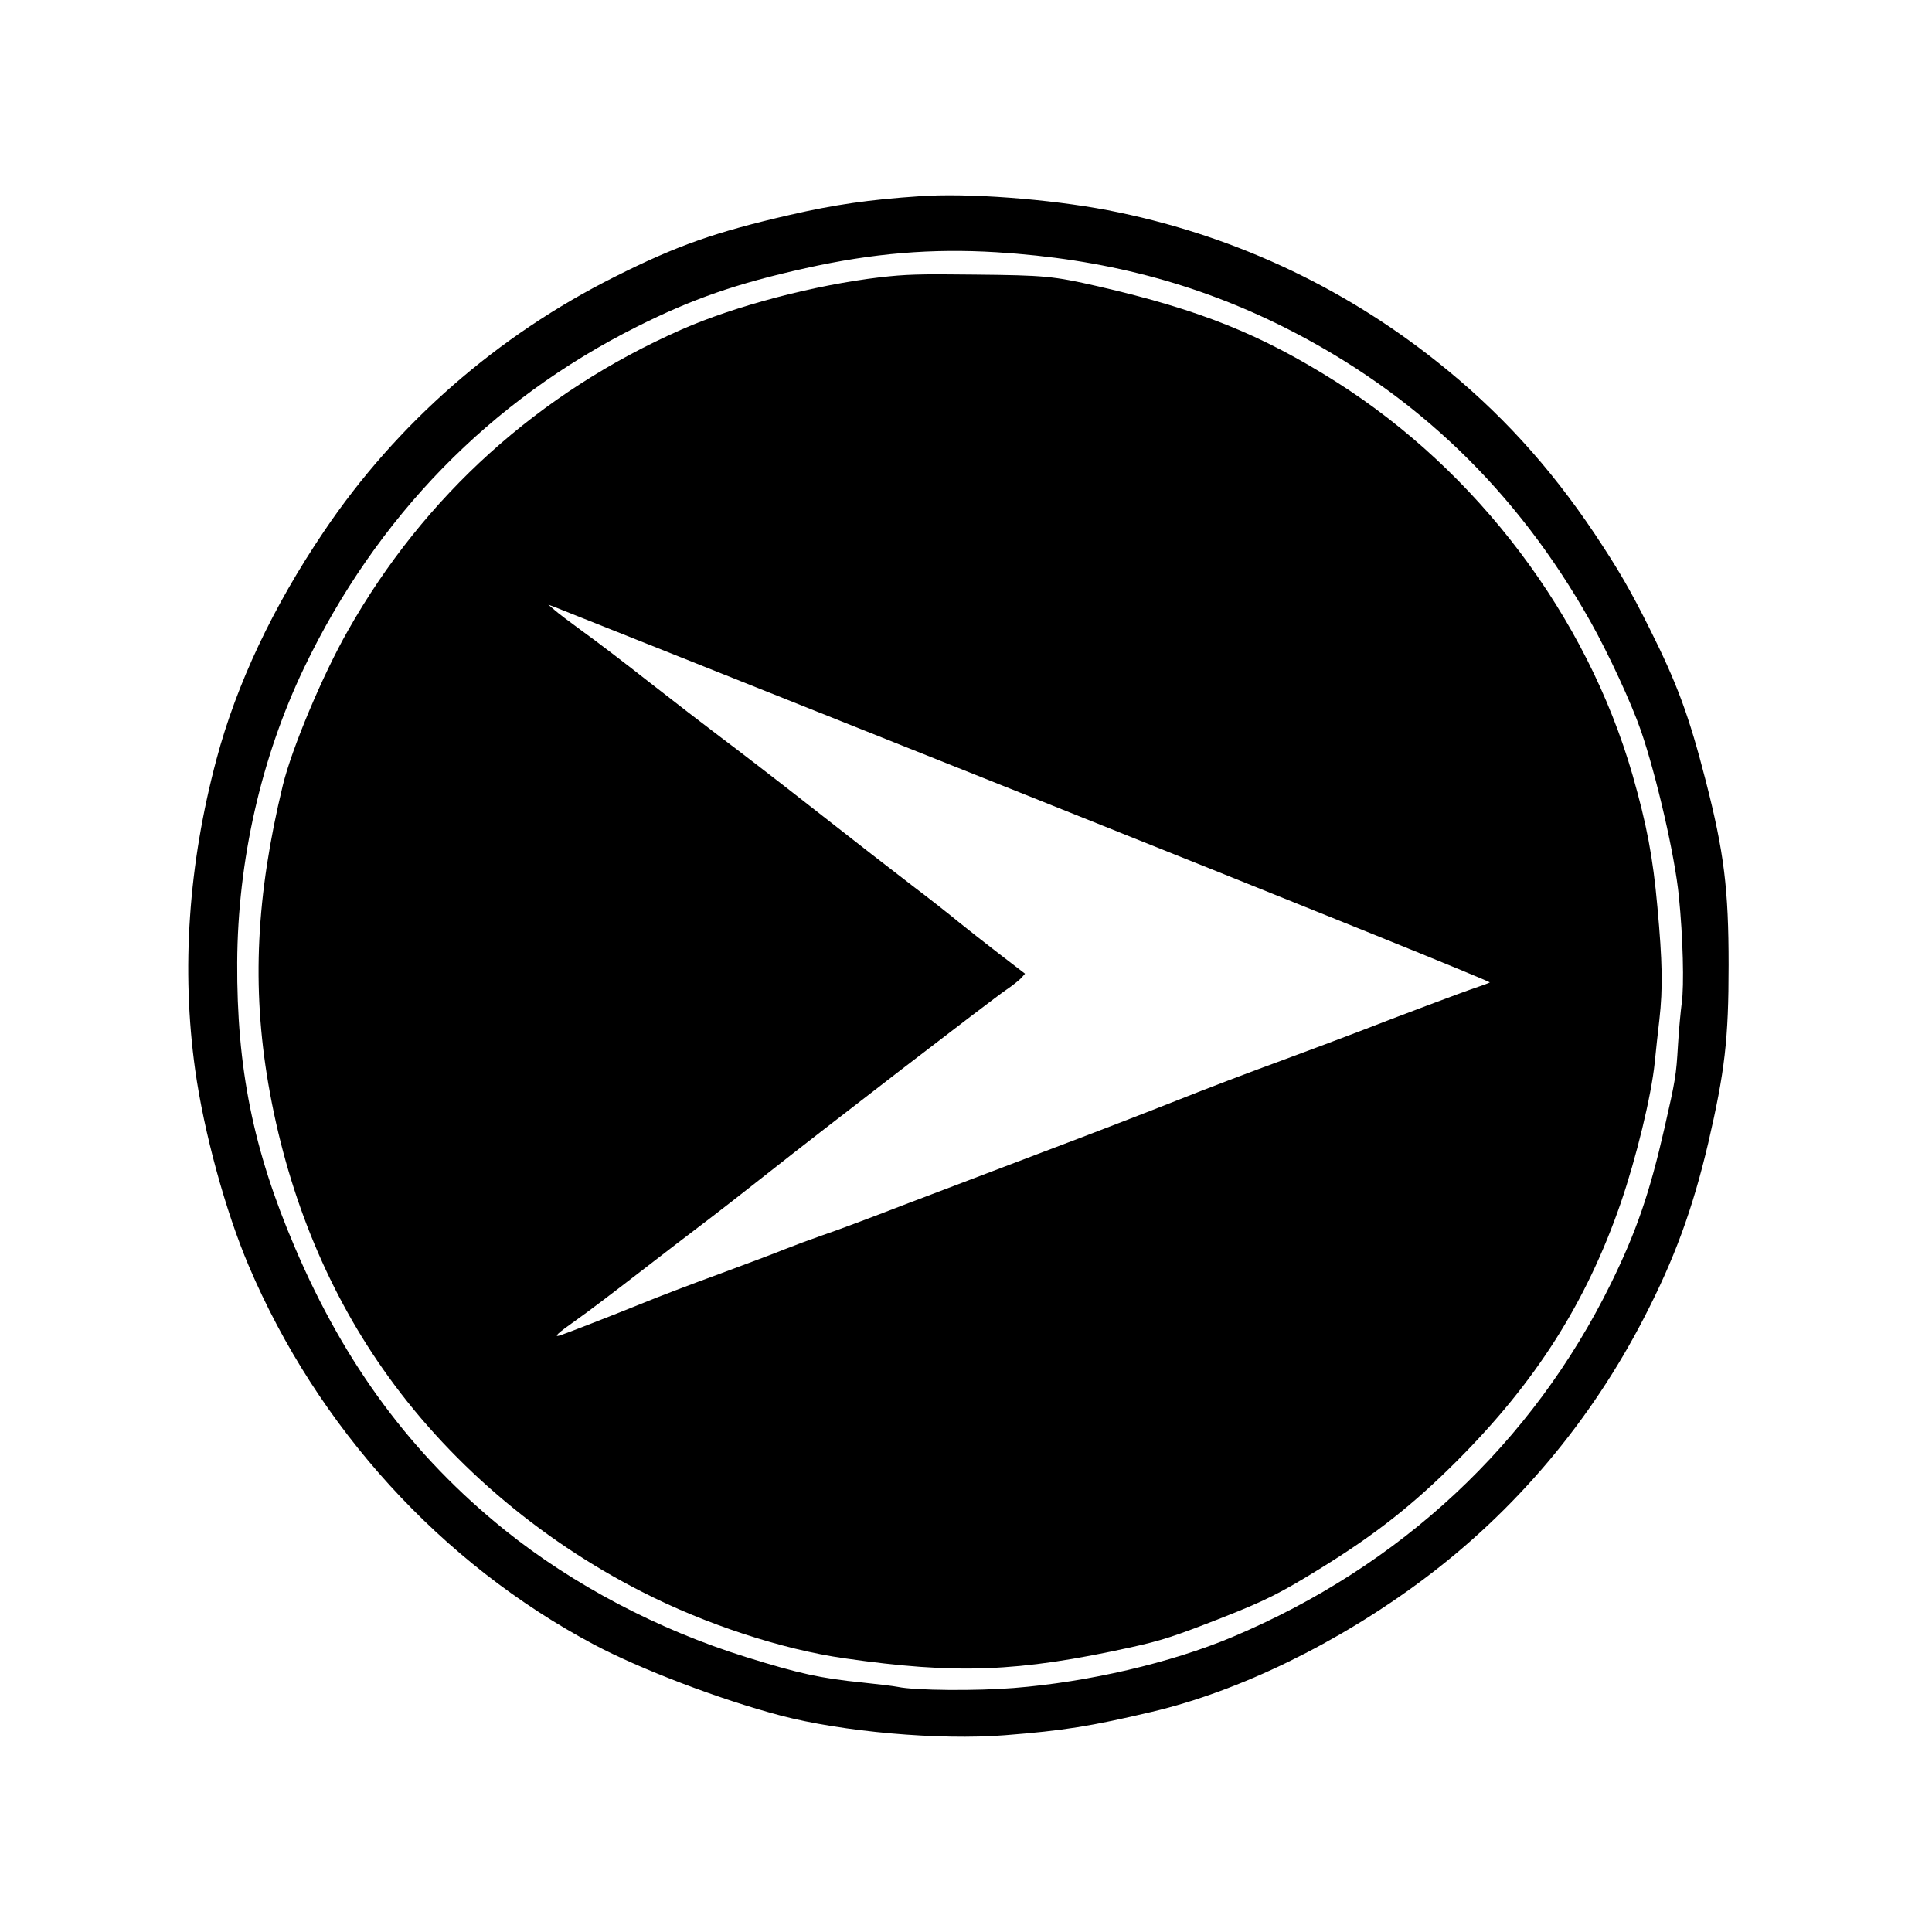
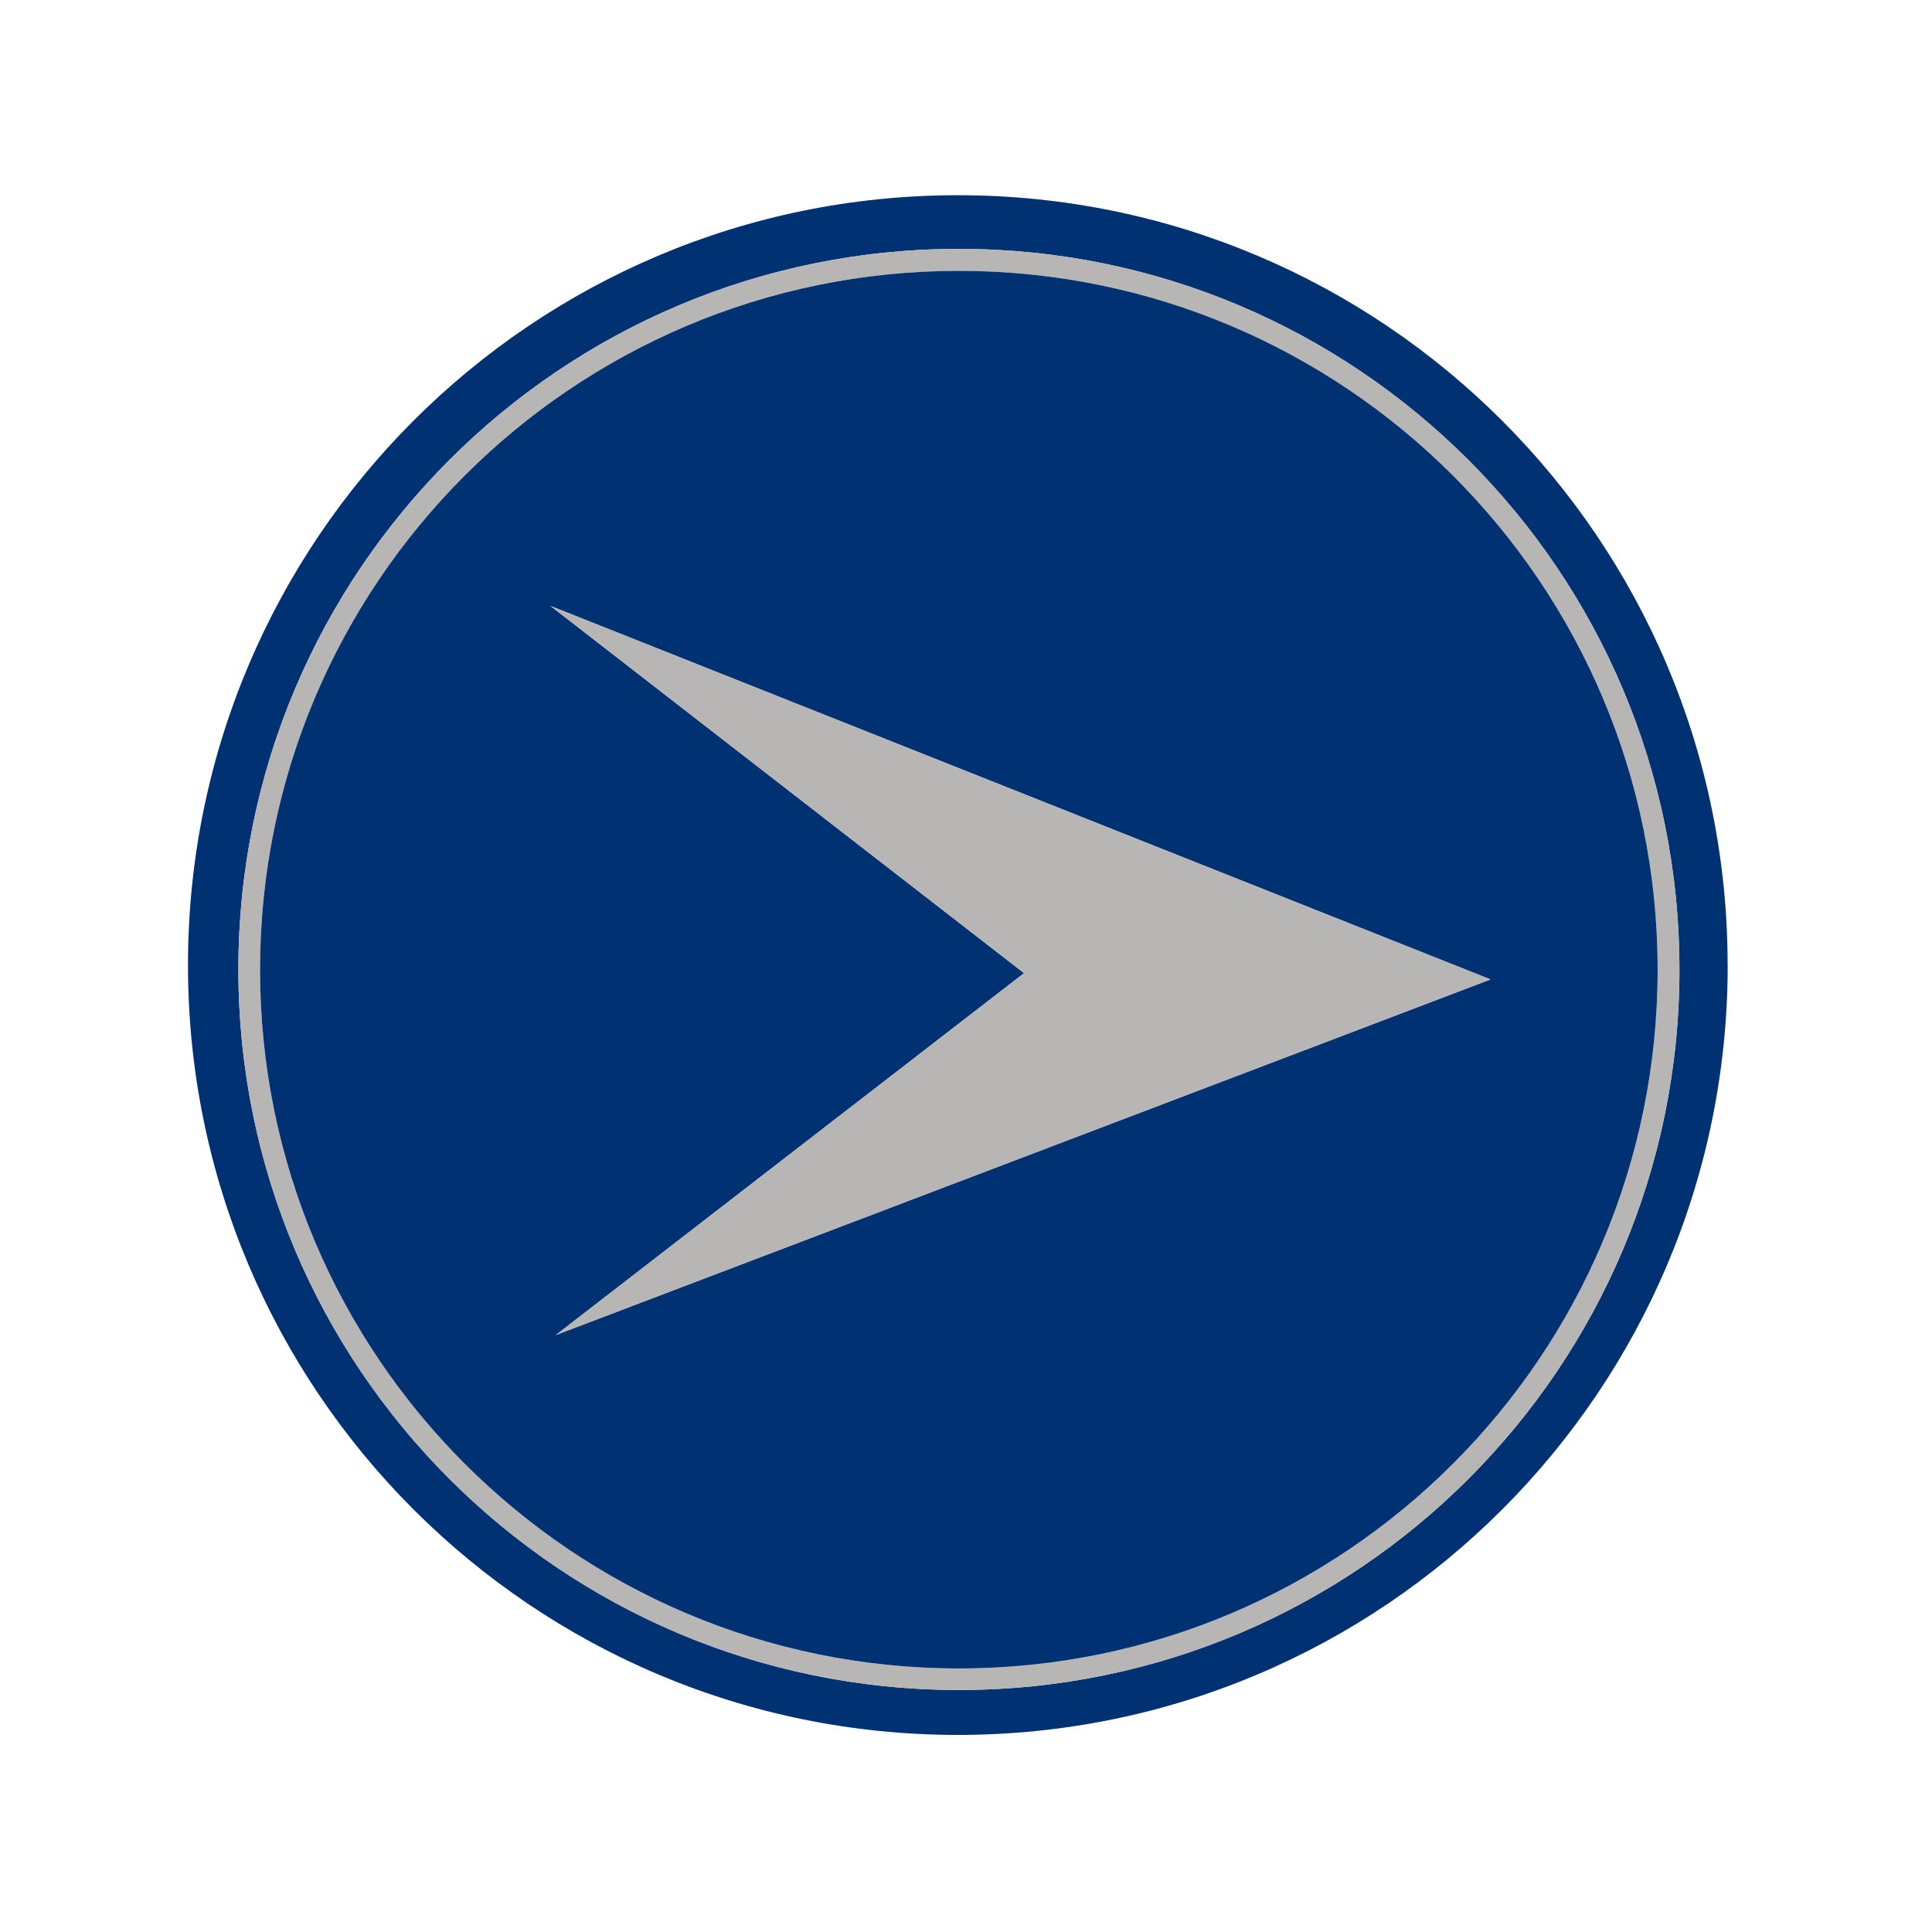
- <svg xmlns="http://www.w3.org/2000/svg" version="1.0" width="1080pt" height="1080pt" viewBox="0 0 1080 1080" preserveAspectRatio="xMidYMid meet">
-   <g transform="translate(0,1080) scale(0.1,-0.1)" fill="#000000" stroke="none">
-     <path d="M5140 9703 c-282 -19 -475 -47 -723 -104 -418 -96 -634 -172 -978 -345 -658 -329 -1221 -821 -1627 -1423 -287 -424 -490 -856 -602 -1276 -157 -588 -197 -1175 -119 -1735 49 -350 169 -789 299 -1095 385 -906 1076 -1664 1930 -2118 260 -138 703 -307 1040 -396 347 -92 892 -140 1257 -111 330 26 480 50 823 131 488 115 1042 385 1515 739 517 386 937 885 1236 1465 170 329 271 606 358 975 93 402 114 580 114 995 0 425 -25 629 -128 1031 -93 362 -160 544 -315 853 -107 214 -172 326 -305 526 -255 381 -536 688 -882 963 -539 429 -1164 716 -1841 847 -331 63 -783 97 -1052 78z m430 -313 c600 -37 1115 -172 1610 -420 732 -368 1298 -911 1711 -1645 100 -178 228 -454 282 -610 87 -253 190 -700 212 -926 23 -226 30 -499 16 -596 -6 -45 -16 -150 -21 -235 -10 -171 -14 -194 -76 -466 -82 -359 -156 -576 -299 -867 -439 -893 -1175 -1580 -2116 -1976 -342 -144 -806 -252 -1222 -285 -210 -17 -553 -14 -647 6 -25 5 -116 16 -203 25 -229 23 -352 50 -647 142 -491 153 -966 403 -1347 709 -519 418 -895 924 -1176 1584 -232 543 -324 1001 -321 1590 3 570 134 1145 373 1645 406 847 1040 1497 1862 1909 311 156 556 241 943 327 377 84 706 111 1066 89z" />
-     <path d="M4920 9250 c-370 -44 -810 -160 -1110 -292 -797 -351 -1439 -930 -1865 -1683 -141 -247 -314 -659 -364 -865 -149 -616 -174 -1125 -81 -1669 102 -593 318 -1132 638 -1590 358 -514 868 -953 1452 -1250 354 -181 781 -321 1130 -371 626 -90 971 -77 1600 61 173 38 246 62 509 165 242 95 328 138 548 274 310 191 521 357 768 604 440 440 723 886 915 1441 87 253 171 599 190 785 6 63 18 171 26 240 20 176 17 325 -11 630 -25 280 -60 461 -139 738 -256 887 -866 1696 -1656 2197 -421 266 -762 403 -1330 534 -254 58 -298 62 -695 66 -310 4 -383 1 -525 -15z m818 -2895 c1597 -638 2597 -1042 2590 -1047 -7 -4 -42 -17 -78 -29 -75 -25 -439 -162 -650 -244 -80 -31 -278 -105 -440 -165 -162 -59 -425 -159 -585 -223 -159 -63 -495 -193 -745 -287 -250 -95 -601 -228 -779 -296 -178 -69 -381 -145 -450 -168 -69 -24 -166 -60 -216 -80 -49 -20 -213 -82 -365 -138 -151 -55 -340 -127 -420 -160 -155 -63 -430 -170 -469 -183 -40 -12 -16 11 92 87 56 39 210 156 342 258 132 102 296 228 365 280 69 52 231 178 360 280 298 236 1255 973 1335 1027 33 22 70 52 83 65 l22 25 -142 109 c-78 60 -181 141 -228 179 -47 39 -161 129 -255 200 -93 71 -338 261 -544 423 -205 161 -444 345 -530 409 -86 65 -268 205 -406 313 -137 108 -304 235 -370 282 -66 48 -136 101 -155 118 l-35 30 35 -13 c19 -7 1206 -481 2638 -1052z" />
-   </g>
+ <svg xmlns="http://www.w3.org/2000/svg" id="Capa_1" data-name="Capa 1" viewBox="0 0 259.2 259.2">
+   <defs>
+     <style>
+       .cls-1 {
+         fill: #003173;
+       }
+ 
+       .cls-2 {
+         fill: #003172;
+       }
+ 
+       .cls-3 {
+         fill: #b8b5b5;
+       }
+     </style>
+   </defs>
+   <path class="cls-1" d="M231.79,129.48c0,57.04-46.24,103.28-103.28,103.28S25.22,186.52,25.22,129.48,71.46,26.19,128.5,26.19s103.28,46.24,103.28,103.28ZM225.31,130.06c0-53.39-43.28-96.67-96.67-96.67S31.98,76.68,31.98,130.06s43.28,96.67,96.67,96.67,96.67-43.28,96.67-96.67Z" />
+   <path class="cls-3" d="M225.31,130.06c0,53.39-43.28,96.67-96.67,96.67S31.98,183.45,31.98,130.06s43.28-96.67,96.67-96.67,96.67,43.28,96.67,96.67ZM222.39,130.09c0-51.78-41.98-93.75-93.75-93.75s-93.75,41.98-93.75,93.75,41.98,93.75,93.75,93.75,93.75-41.98,93.75-93.75Z" />
+   <path class="cls-2" d="M222.39,130.09c0,51.78-41.98,93.75-93.75,93.75s-93.75-41.98-93.75-93.75,41.98-93.75,93.75-93.75,93.75,41.98,93.75,93.75ZM199.97,131.4l-126.12-50.11,63.54,49.27-62.82,48.55,125.4-47.71Z" />
+   <polygon class="cls-3" points="199.97 131.4 74.57 179.11 137.39 130.56 73.85 81.29 199.97 131.4" />
</svg>
